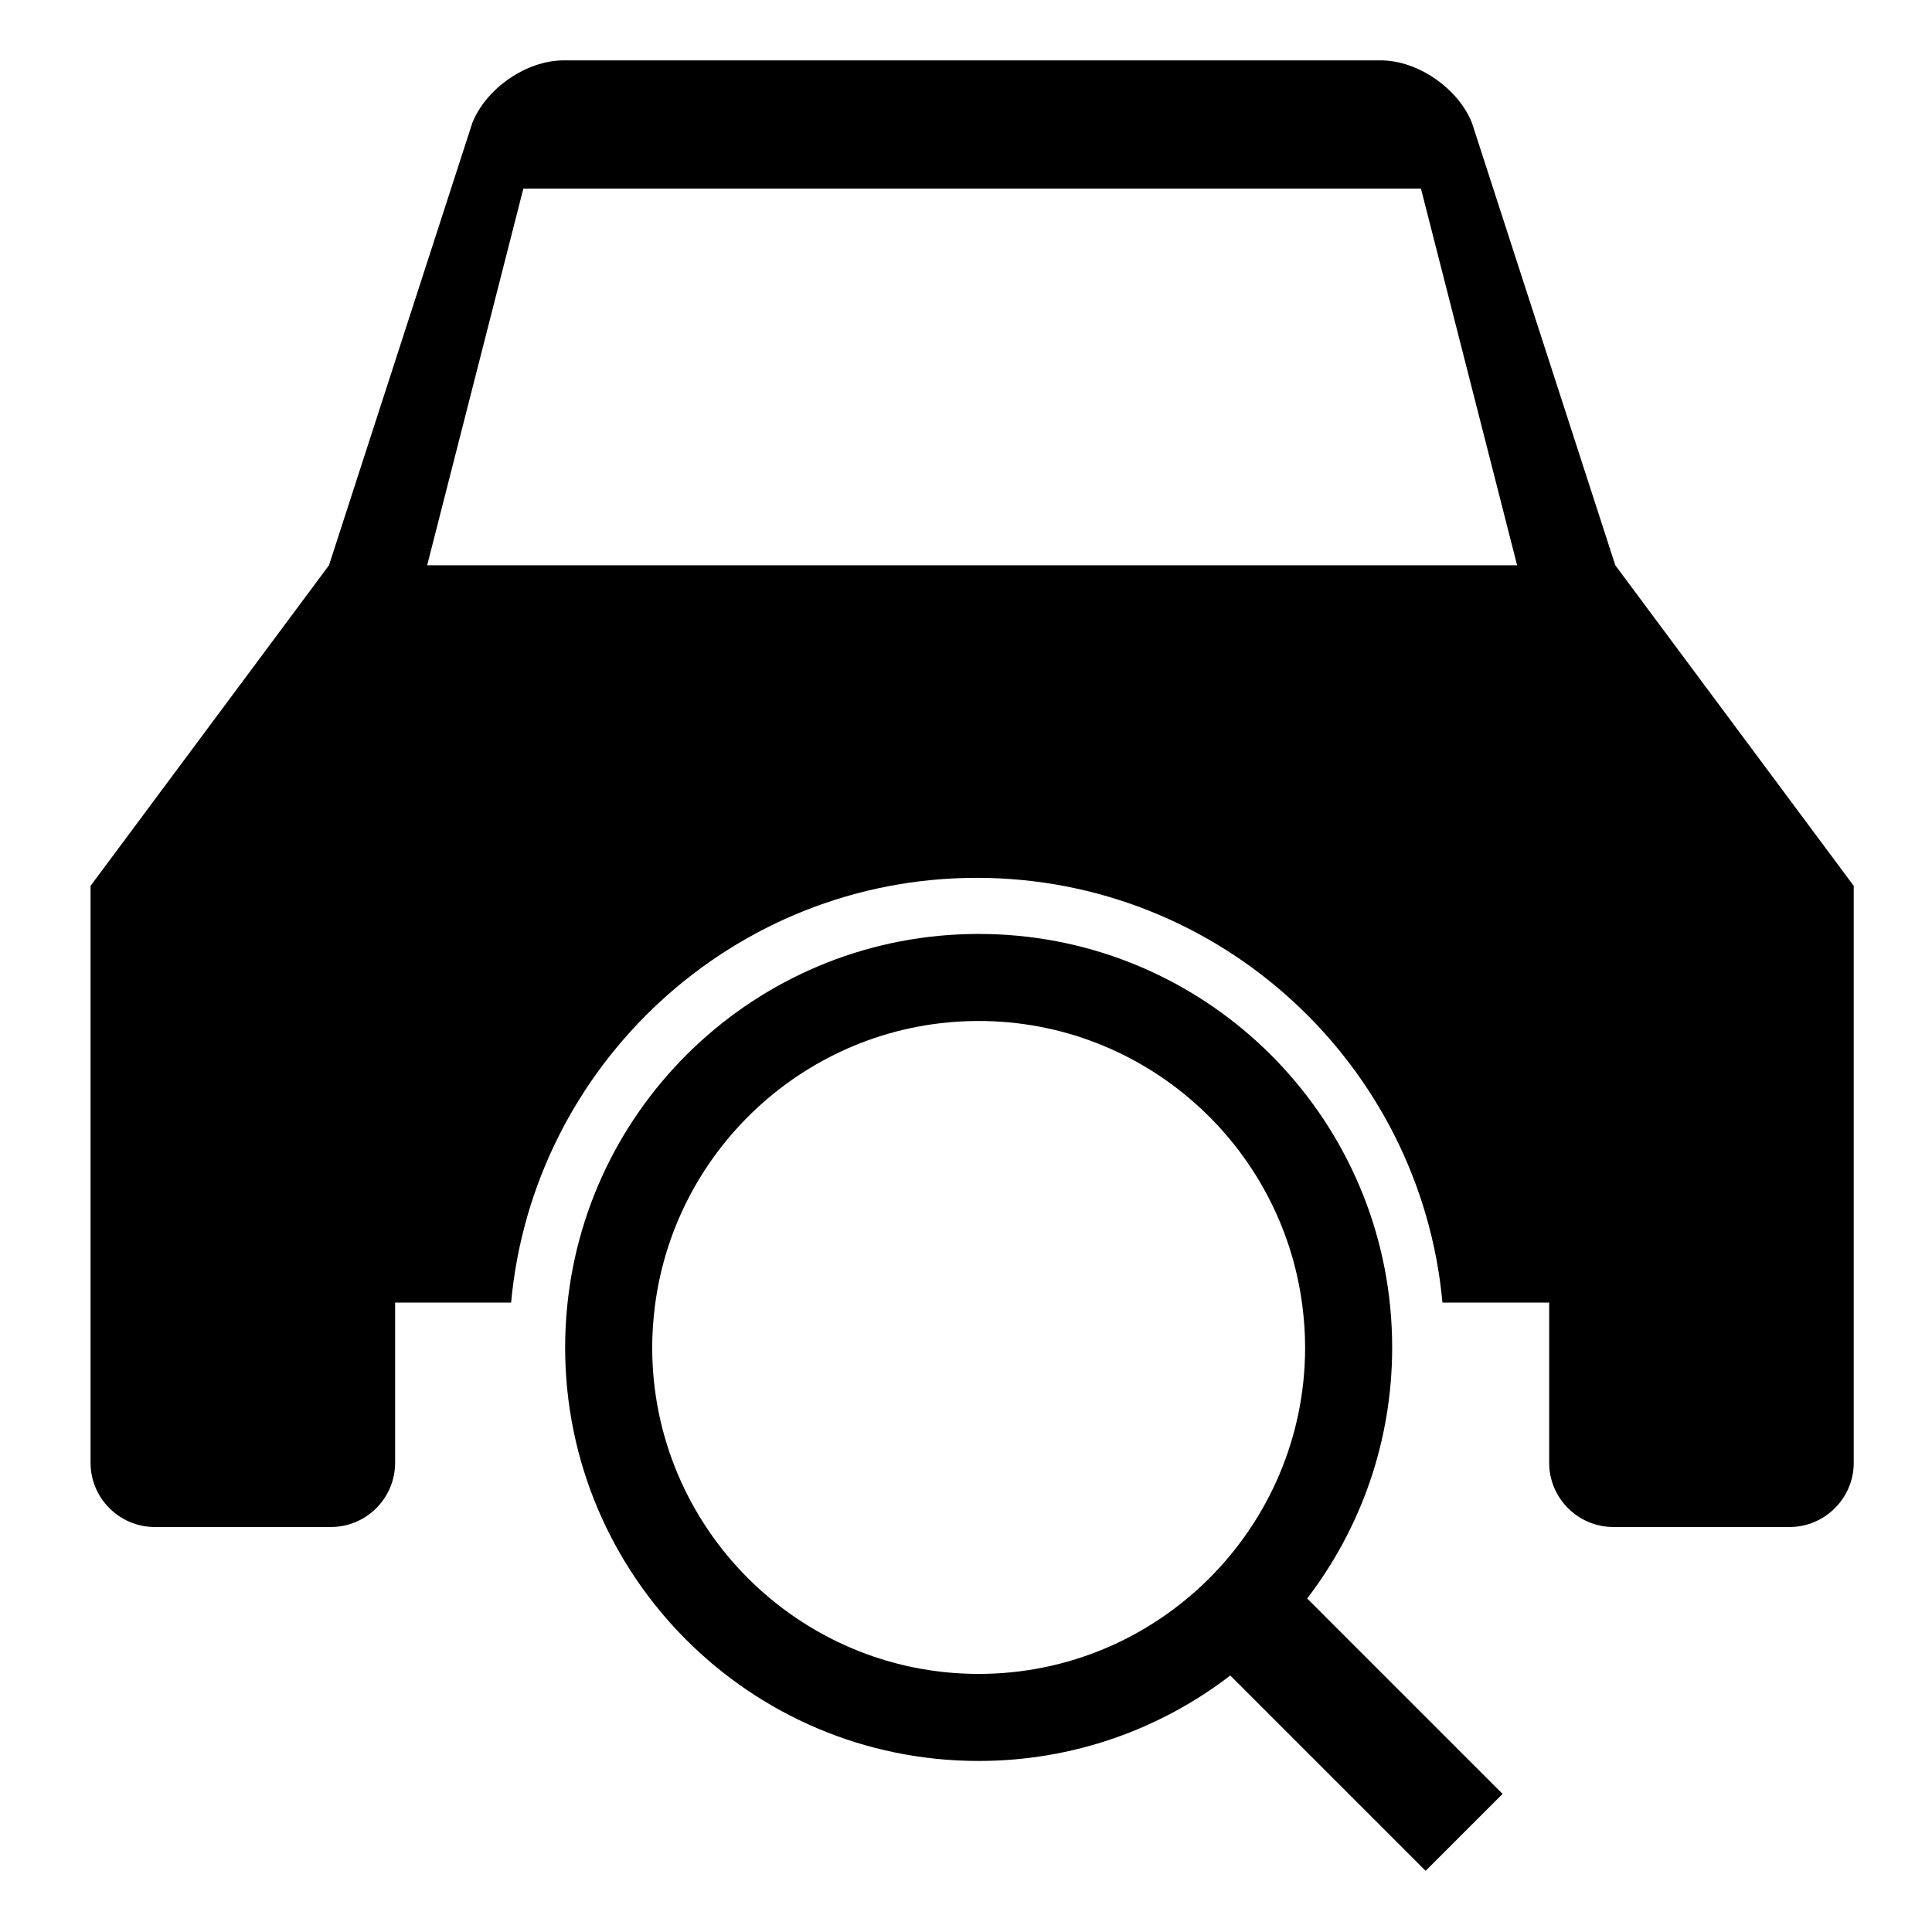
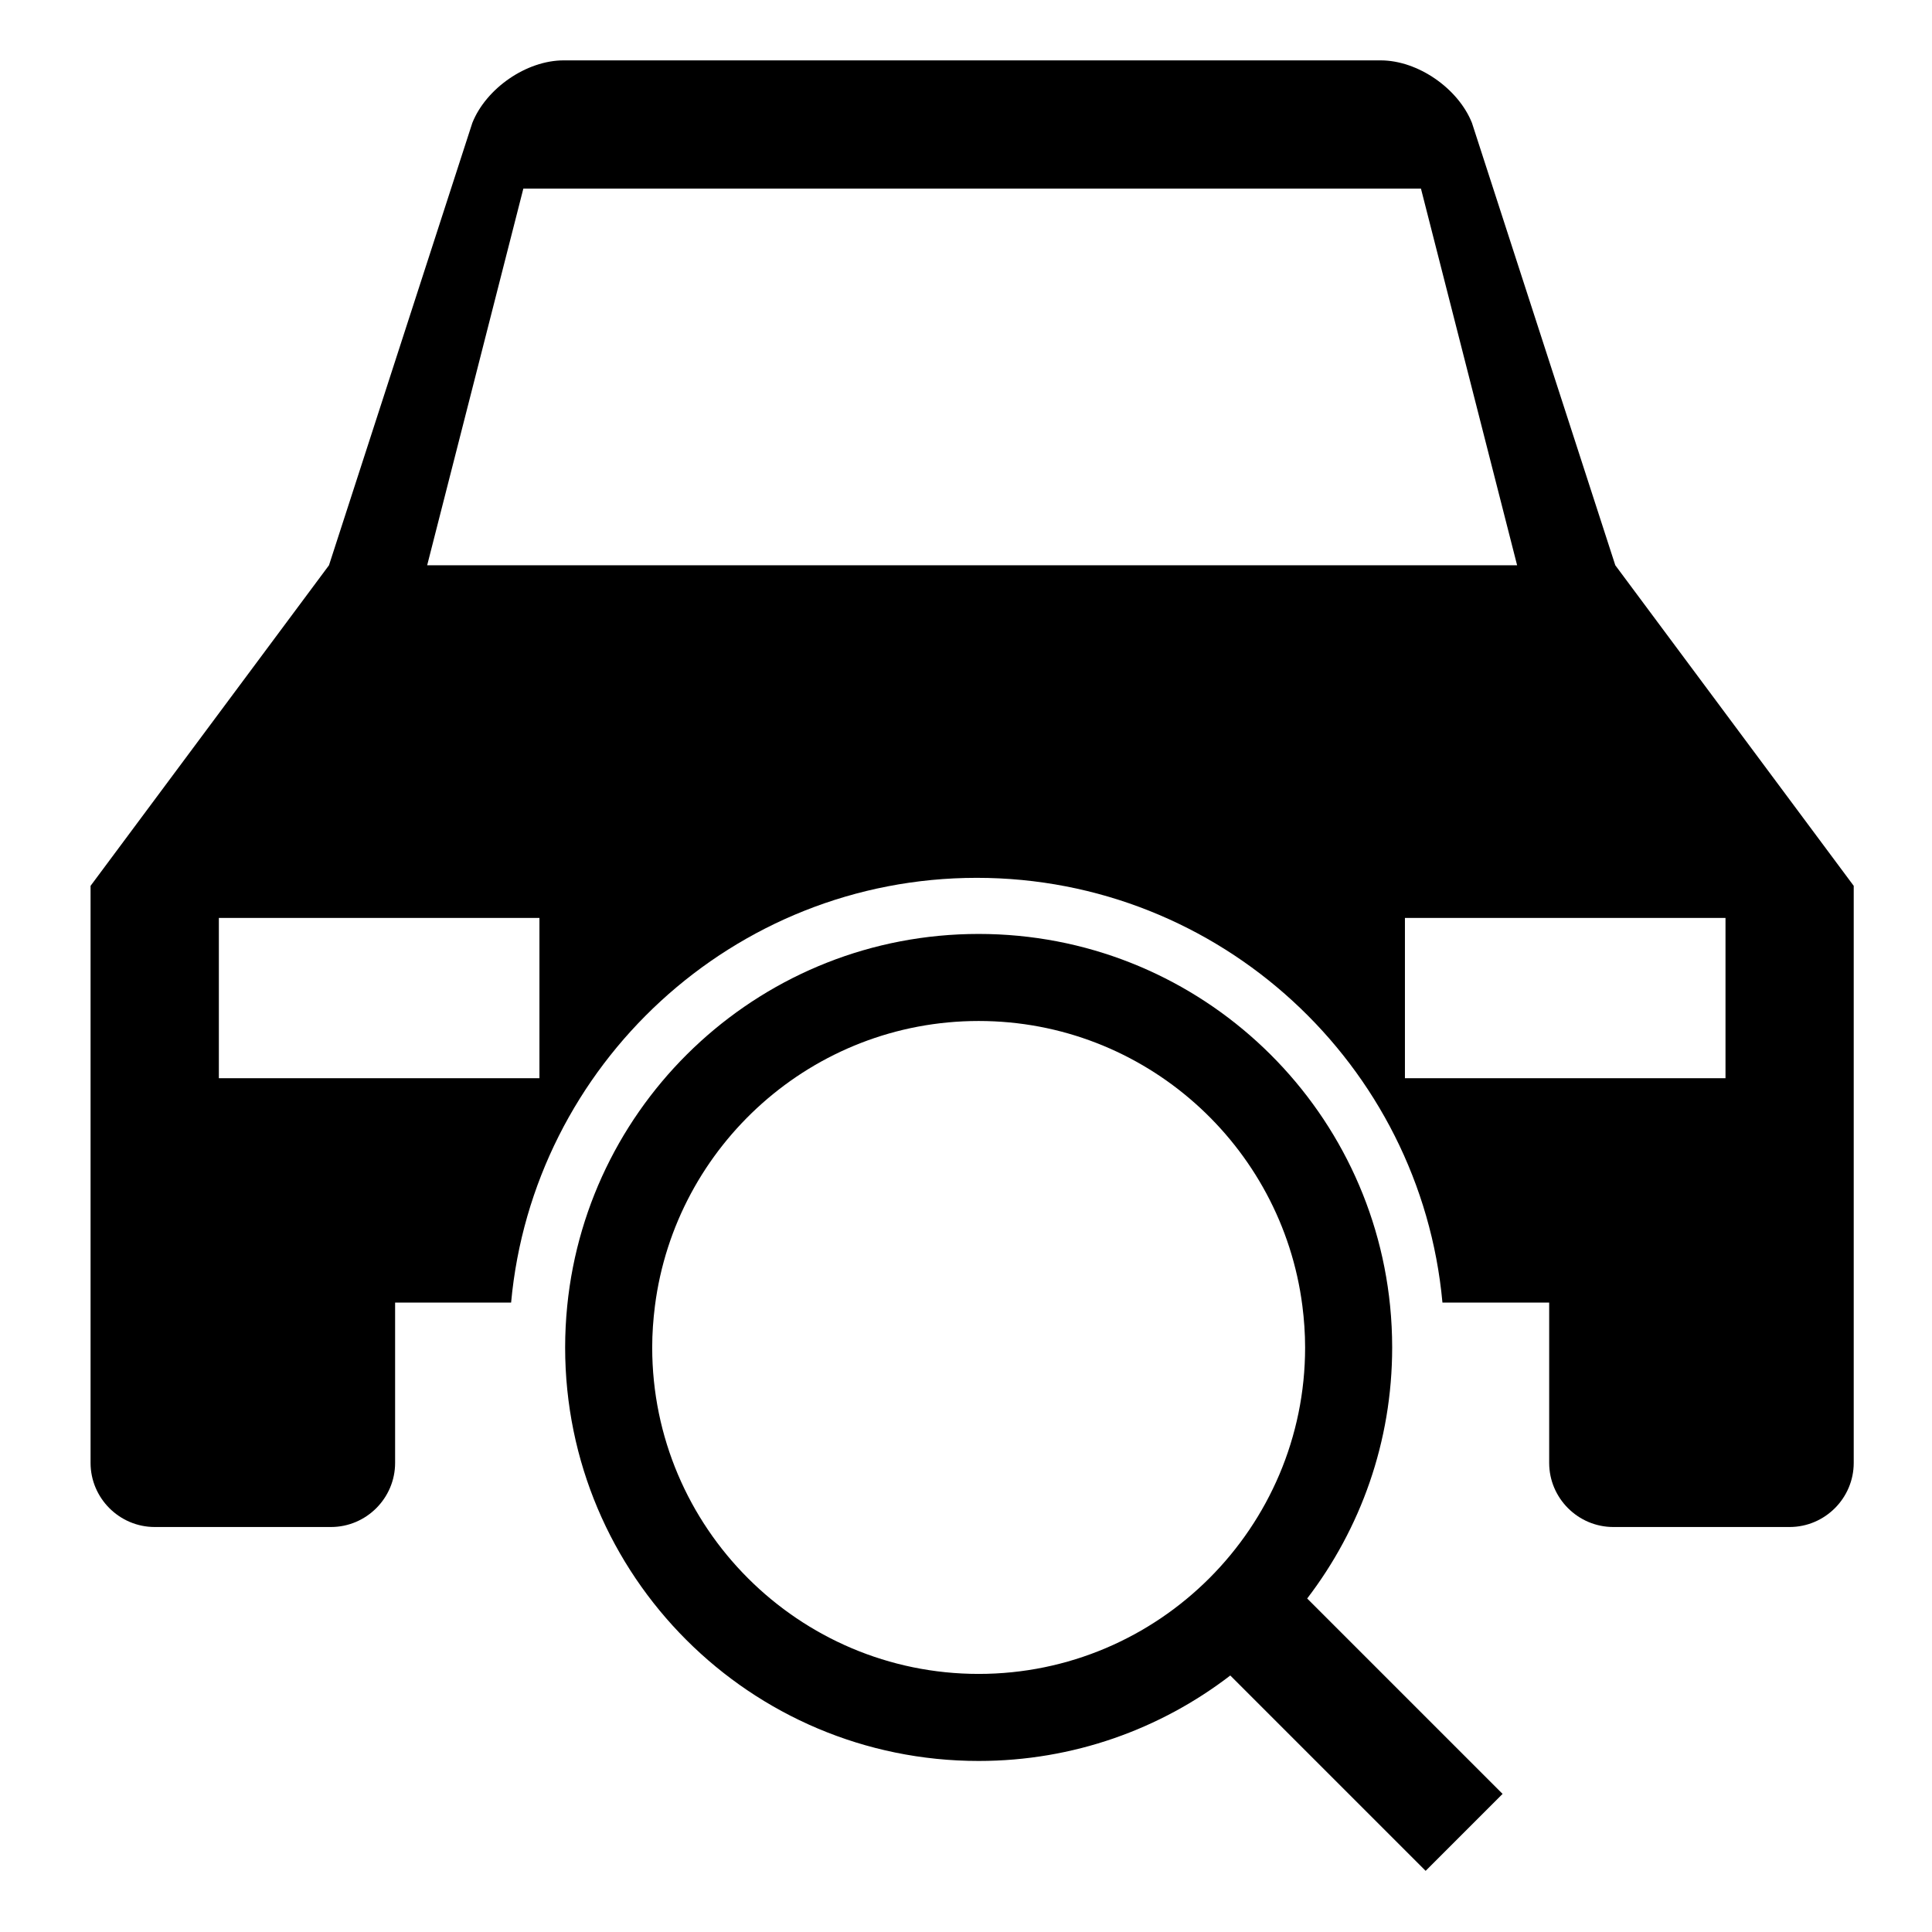
<svg xmlns="http://www.w3.org/2000/svg" width="128px" height="128px" viewBox="0 0 128 128" version="1.1">
-   <g id="Graphic-elements-/-Icons-/-Flat-icons-/-Generic-/-LPR" stroke="none" stroke-width="1">
-     <g id="Group-4" transform="translate(6, 4)">
-       <path d="M87.08,67.434 L108.319,67.434 L108.319,56.814 L87.08,56.814 L87.08,67.434 Z M22.301,33.451 L28.673,8.496 L88.142,8.496 L94.513,33.451 L22.301,33.451 Z M8.496,67.434 L29.735,67.434 L29.735,56.814 L8.496,56.814 L8.496,67.434 Z M101.018,33.451 L91.521,4.143 C90.608,1.855 87.939,-2.84217094e-14 85.473,-2.84217094e-14 L31.341,-2.84217094e-14 C28.875,-2.84217094e-14 26.206,1.855 25.293,4.143 L15.796,33.451 L0,54.69 L0,92.92 C0,95.257 1.912,97.168 4.248,97.168 L15.929,97.168 C18.265,97.168 20.177,95.257 20.177,92.92 L20.177,82.301 L27.862,82.301 C29.304,66.544 42.587,54.159 58.714,54.159 C74.841,54.159 88.124,66.544 89.566,82.301 L96.637,82.301 L96.637,92.92 C96.637,95.257 98.549,97.168 100.885,97.168 L112.566,97.168 C114.903,97.168 116.814,95.257 116.814,92.92 L116.814,54.69 L101.018,33.451 Z" id="Fill-1" />
-       <path d="M58.839,106.901 C46.913,106.901 37.21,97.198 37.21,85.272 C37.21,84.339 37.277,83.422 37.391,82.519 C38.749,71.889 47.846,63.643 58.839,63.643 C69.832,63.643 78.929,71.889 80.286,82.519 C80.401,83.422 80.467,84.339 80.467,85.272 C80.467,97.198 70.765,106.901 58.839,106.901 M86.235,85.272 C86.235,84.343 86.188,83.425 86.098,82.519 C84.717,68.682 73.04,57.876 58.839,57.876 C44.638,57.876 32.961,68.682 31.58,82.519 C31.49,83.425 31.442,84.343 31.442,85.272 C31.442,100.403 43.708,112.668 58.839,112.668 C65.113,112.668 70.891,110.554 75.51,107.006 L88.452,119.948 L93.55,114.85 L80.604,101.904 C84.134,97.292 86.235,91.529 86.235,85.272" id="Fill-3" />
-     </g>
-   </g>
+   <path d="M114.319,60.814 L114.319,71.434 L93.08,71.434 L93.08,60.814 L114.319,60.814 Z M35.739,60.814 L35.739,71.434 L14.5,71.434 L14.5,60.814 L35.739,60.814 Z M94.142,12.496 L100.513,37.451 L28.301,37.451 L34.673,12.496 L94.142,12.496 Z M107.018,37.451 L97.521,8.143 C96.608,5.855 93.939,4 91.473,4 L37.341,4 C34.875,4 32.206,5.855 31.293,8.143 L21.796,37.451 L6,58.69 L6,96.92 C6,99.257 7.912,101.168 10.248,101.168 L21.929,101.168 C24.265,101.168 26.177,99.257 26.177,96.92 L26.177,86.301 L33.862,86.301 C35.304,70.544 48.587,58.159 64.714,58.159 C80.841,58.159 94.124,70.544 95.566,86.301 L102.637,86.301 L102.637,96.92 C102.637,99.257 104.549,101.168 106.885,101.168 L118.566,101.168 C120.903,101.168 122.814,99.257 122.814,96.92 L122.814,58.69 L107.018,37.451 Z" fill="#000000" />
+   <path d="M64.839,110.901 C52.913,110.901 43.21,101.198 43.21,89.272 C43.21,88.339 43.277,87.422 43.391,86.519 C44.749,75.889 53.846,67.643 64.839,67.643 C75.832,67.643 84.929,75.889 86.286,86.519 C86.401,87.422 86.467,88.339 86.467,89.272 C86.467,101.198 76.765,110.901 64.839,110.901 M92.235,89.272 C92.235,88.343 92.188,87.425 92.098,86.519 C90.717,72.682 79.04,61.876 64.839,61.876 C50.638,61.876 38.961,72.682 37.58,86.519 C37.49,87.425 37.442,88.343 37.442,89.272 C37.442,104.403 49.708,116.668 64.839,116.668 C71.113,116.668 76.891,114.554 81.51,111.006 L94.452,123.948 L99.55,118.85 L86.604,105.904 C90.134,101.292 92.235,95.529 92.235,89.272" fill="#000000" />
</svg>
